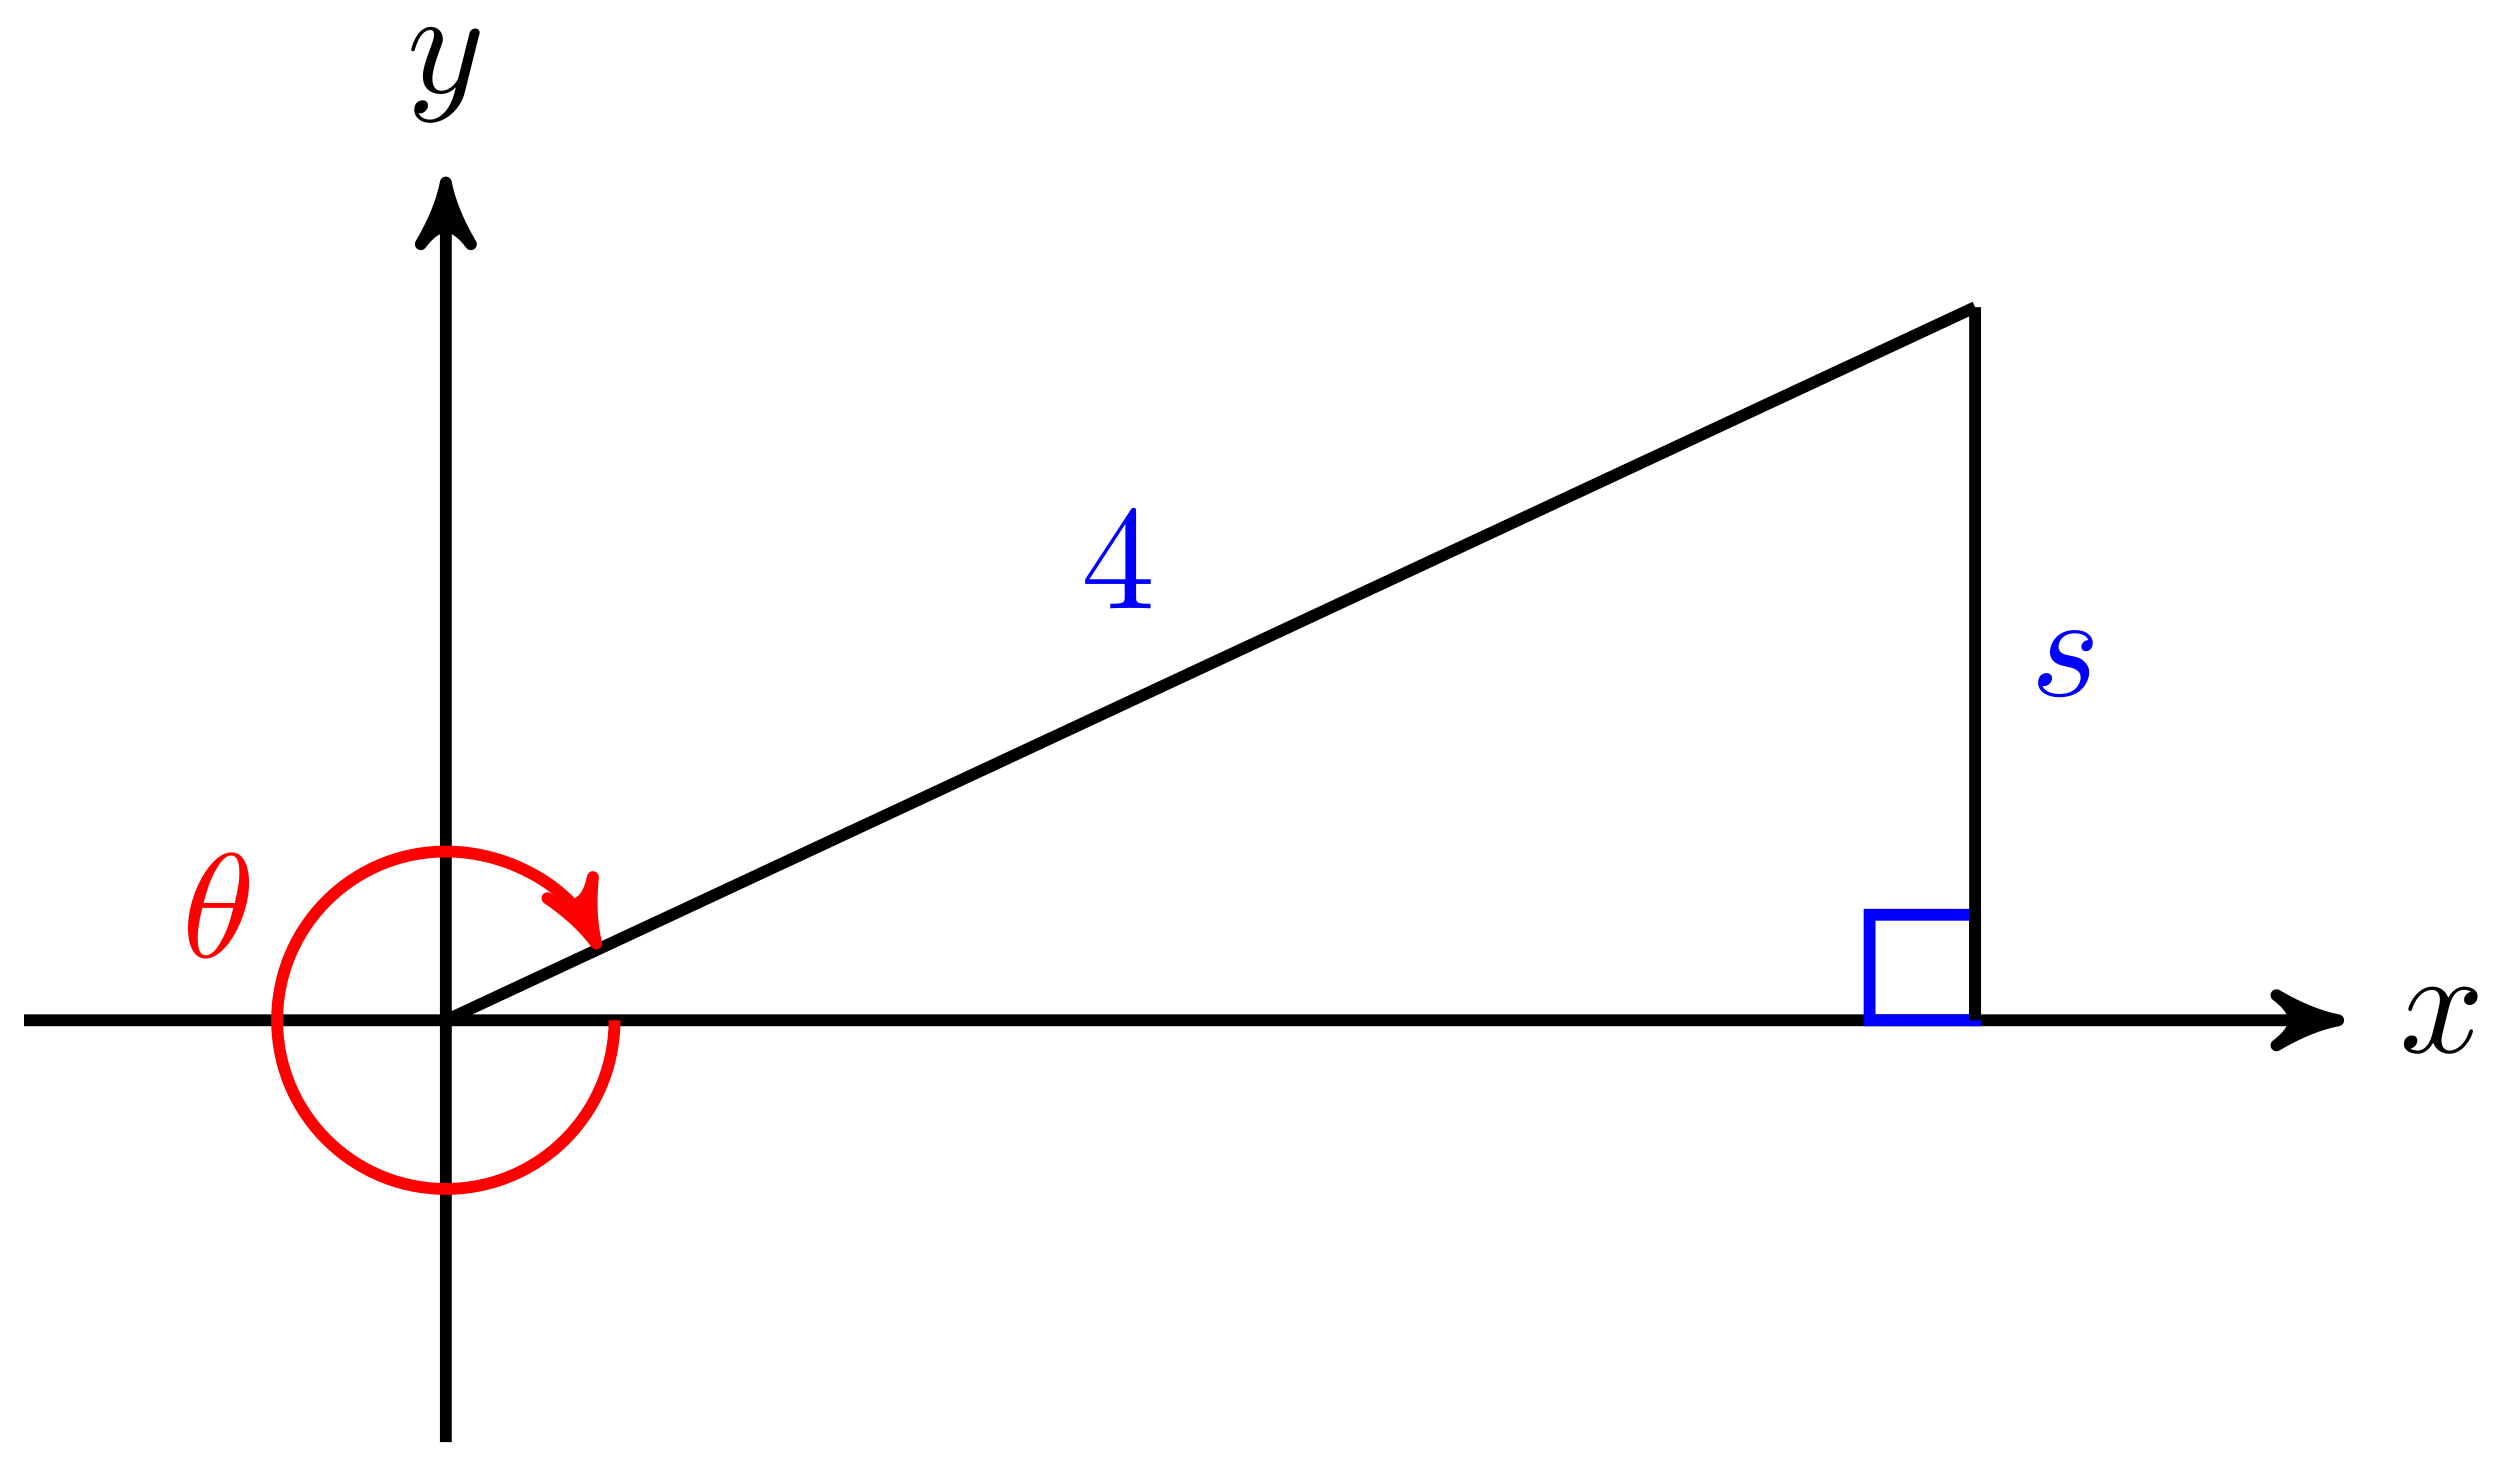
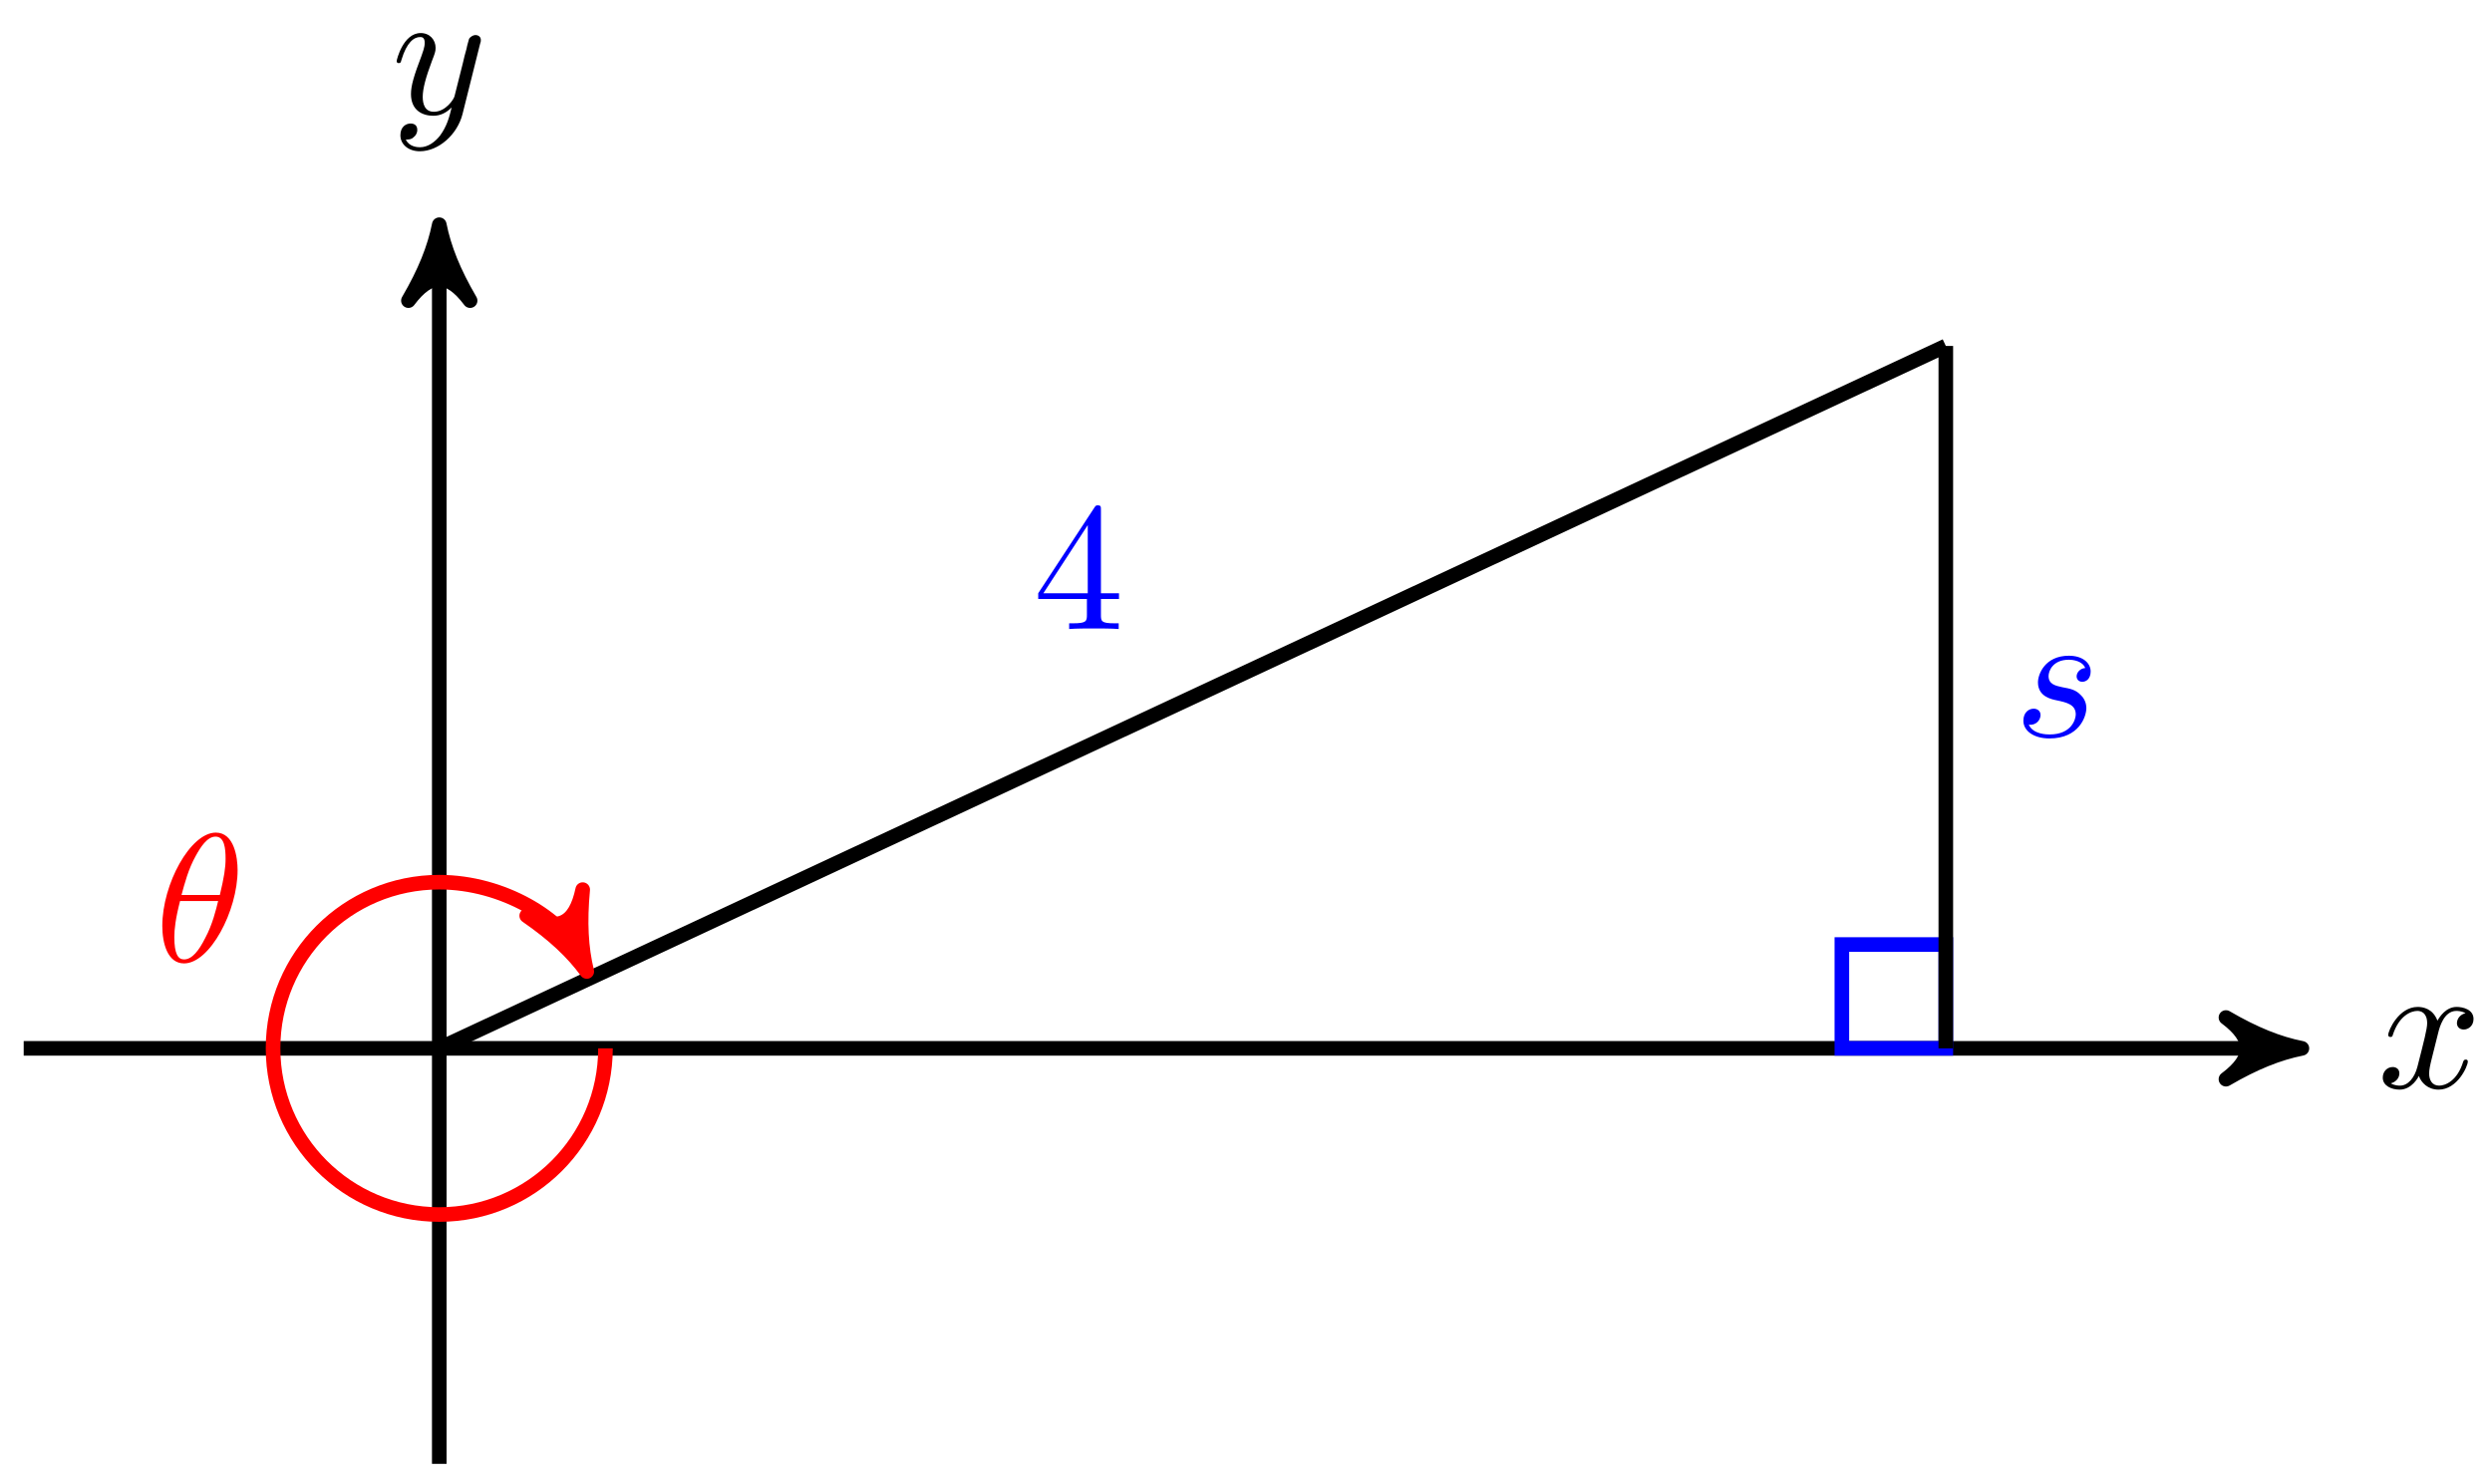
- <svg xmlns="http://www.w3.org/2000/svg" xmlns:xlink="http://www.w3.org/1999/xlink" width="168pt" height="98pt" viewBox="0 0 168 98" version="1.1">
+ <svg xmlns="http://www.w3.org/2000/svg" xmlns:xlink="http://www.w3.org/1999/xlink" width="136pt" height="81pt" viewBox="0 0 136 81" version="1.1">
  <defs>
    <g>
      <symbol overflow="visible" id="glyph0-0">
        <path style="stroke:none;" d="" />
      </symbol>
      <symbol overflow="visible" id="glyph0-1">
        <path style="stroke:none;" d="M 3.328 -3.016 C 3.391 -3.266 3.625 -4.188 4.312 -4.188 C 4.359 -4.188 4.609 -4.188 4.812 -4.062 C 4.531 -4 4.344 -3.766 4.344 -3.516 C 4.344 -3.359 4.453 -3.172 4.719 -3.172 C 4.938 -3.172 5.25 -3.344 5.25 -3.75 C 5.25 -4.266 4.672 -4.406 4.328 -4.406 C 3.75 -4.406 3.406 -3.875 3.281 -3.656 C 3.031 -4.312 2.5 -4.406 2.203 -4.406 C 1.172 -4.406 0.594 -3.125 0.594 -2.875 C 0.594 -2.766 0.703 -2.766 0.719 -2.766 C 0.797 -2.766 0.828 -2.797 0.844 -2.875 C 1.188 -3.938 1.844 -4.188 2.188 -4.188 C 2.375 -4.188 2.719 -4.094 2.719 -3.516 C 2.719 -3.203 2.547 -2.547 2.188 -1.141 C 2.031 -0.531 1.672 -0.109 1.234 -0.109 C 1.172 -0.109 0.953 -0.109 0.734 -0.234 C 0.984 -0.297 1.203 -0.5 1.203 -0.781 C 1.203 -1.047 0.984 -1.125 0.844 -1.125 C 0.531 -1.125 0.297 -0.875 0.297 -0.547 C 0.297 -0.094 0.781 0.109 1.219 0.109 C 1.891 0.109 2.25 -0.594 2.266 -0.641 C 2.391 -0.281 2.75 0.109 3.344 0.109 C 4.375 0.109 4.938 -1.172 4.938 -1.422 C 4.938 -1.531 4.859 -1.531 4.828 -1.531 C 4.734 -1.531 4.719 -1.484 4.688 -1.422 C 4.359 -0.344 3.688 -0.109 3.375 -0.109 C 2.984 -0.109 2.828 -0.422 2.828 -0.766 C 2.828 -0.984 2.875 -1.203 2.984 -1.641 Z M 3.328 -3.016 " />
      </symbol>
      <symbol overflow="visible" id="glyph0-2">
        <path style="stroke:none;" d="M 4.844 -3.797 C 4.891 -3.938 4.891 -3.953 4.891 -4.031 C 4.891 -4.203 4.75 -4.297 4.594 -4.297 C 4.5 -4.297 4.344 -4.234 4.25 -4.094 C 4.234 -4.031 4.141 -3.734 4.109 -3.547 C 4.031 -3.297 3.969 -3.016 3.906 -2.75 L 3.453 -0.953 C 3.422 -0.812 2.984 -0.109 2.328 -0.109 C 1.828 -0.109 1.719 -0.547 1.719 -0.922 C 1.719 -1.375 1.891 -2 2.219 -2.875 C 2.375 -3.281 2.422 -3.391 2.422 -3.594 C 2.422 -4.031 2.109 -4.406 1.609 -4.406 C 0.656 -4.406 0.297 -2.953 0.297 -2.875 C 0.297 -2.766 0.391 -2.766 0.406 -2.766 C 0.516 -2.766 0.516 -2.797 0.562 -2.953 C 0.844 -3.891 1.234 -4.188 1.578 -4.188 C 1.656 -4.188 1.828 -4.188 1.828 -3.875 C 1.828 -3.625 1.719 -3.359 1.656 -3.172 C 1.25 -2.109 1.078 -1.547 1.078 -1.078 C 1.078 -0.188 1.703 0.109 2.297 0.109 C 2.688 0.109 3.016 -0.062 3.297 -0.344 C 3.172 0.172 3.047 0.672 2.656 1.203 C 2.391 1.531 2.016 1.828 1.562 1.828 C 1.422 1.828 0.969 1.797 0.797 1.406 C 0.953 1.406 1.094 1.406 1.219 1.281 C 1.328 1.203 1.422 1.062 1.422 0.875 C 1.422 0.562 1.156 0.531 1.062 0.531 C 0.828 0.531 0.5 0.688 0.5 1.172 C 0.5 1.672 0.938 2.047 1.562 2.047 C 2.578 2.047 3.609 1.141 3.891 0.016 Z M 4.844 -3.797 " />
      </symbol>
      <symbol overflow="visible" id="glyph0-3">
        <path style="stroke:none;" d="M 3.891 -3.734 C 3.625 -3.719 3.422 -3.5 3.422 -3.281 C 3.422 -3.141 3.516 -2.984 3.734 -2.984 C 3.953 -2.984 4.188 -3.156 4.188 -3.547 C 4.188 -4 3.766 -4.406 3 -4.406 C 1.688 -4.406 1.312 -3.391 1.312 -2.953 C 1.312 -2.172 2.047 -2.031 2.344 -1.969 C 2.859 -1.859 3.375 -1.75 3.375 -1.203 C 3.375 -0.953 3.156 -0.109 1.953 -0.109 C 1.812 -0.109 1.047 -0.109 0.812 -0.641 C 1.203 -0.594 1.453 -0.891 1.453 -1.172 C 1.453 -1.391 1.281 -1.516 1.078 -1.516 C 0.812 -1.516 0.516 -1.312 0.516 -0.859 C 0.516 -0.297 1.094 0.109 1.938 0.109 C 3.562 0.109 3.953 -1.094 3.953 -1.547 C 3.953 -1.906 3.766 -2.156 3.641 -2.266 C 3.375 -2.547 3.078 -2.609 2.641 -2.688 C 2.281 -2.766 1.891 -2.844 1.891 -3.297 C 1.891 -3.578 2.125 -4.188 3 -4.188 C 3.25 -4.188 3.75 -4.109 3.891 -3.734 Z M 3.891 -3.734 " />
      </symbol>
      <symbol overflow="visible" id="glyph0-4">
        <path style="stroke:none;" d="M 4.531 -4.984 C 4.531 -5.641 4.359 -7.031 3.344 -7.031 C 1.953 -7.031 0.422 -4.219 0.422 -1.938 C 0.422 -1 0.703 0.109 1.609 0.109 C 3.016 0.109 4.531 -2.75 4.531 -4.984 Z M 1.469 -3.625 C 1.641 -4.25 1.844 -5.047 2.25 -5.766 C 2.516 -6.25 2.875 -6.812 3.328 -6.812 C 3.812 -6.812 3.875 -6.172 3.875 -5.609 C 3.875 -5.109 3.797 -4.609 3.562 -3.625 Z M 3.469 -3.297 C 3.359 -2.844 3.156 -2 2.766 -1.281 C 2.422 -0.594 2.047 -0.109 1.609 -0.109 C 1.281 -0.109 1.078 -0.406 1.078 -1.328 C 1.078 -1.75 1.141 -2.328 1.391 -3.297 Z M 3.469 -3.297 " />
      </symbol>
      <symbol overflow="visible" id="glyph1-0">
        <path style="stroke:none;" d="" />
      </symbol>
      <symbol overflow="visible" id="glyph1-1">
        <path style="stroke:none;" d="M 2.938 -1.641 L 2.938 -0.781 C 2.938 -0.422 2.906 -0.312 2.172 -0.312 L 1.969 -0.312 L 1.969 0 C 2.375 -0.031 2.891 -0.031 3.312 -0.031 C 3.734 -0.031 4.25 -0.031 4.672 0 L 4.672 -0.312 L 4.453 -0.312 C 3.719 -0.312 3.703 -0.422 3.703 -0.781 L 3.703 -1.641 L 4.688 -1.641 L 4.688 -1.953 L 3.703 -1.953 L 3.703 -6.484 C 3.703 -6.688 3.703 -6.75 3.531 -6.75 C 3.453 -6.75 3.422 -6.75 3.344 -6.625 L 0.281 -1.953 L 0.281 -1.641 Z M 2.984 -1.953 L 0.562 -1.953 L 2.984 -5.672 Z M 2.984 -1.953 " />
      </symbol>
    </g>
  </defs>
  <g id="surface1">
-     <path style="fill:none;stroke-width:0.797;stroke-linecap:butt;stroke-linejoin:miter;stroke:rgb(0%,0%,0%);stroke-opacity:1;stroke-miterlimit:10;" d="M -28.345 -0.002 L 126.124 -0.002 " transform="matrix(1.00002,0,0,-1.00003,29.9593,68.56067)" />
-     <path style="fill-rule:nonzero;fill:rgb(0%,0%,0%);fill-opacity:1;stroke-width:0.797;stroke-linecap:butt;stroke-linejoin:round;stroke:rgb(0%,0%,0%);stroke-opacity:1;stroke-miterlimit:10;" d="M 1.037 -0.002 C -0.26 0.26 -1.553 0.775 -3.107 1.682 C -1.553 0.518 -1.553 -0.517 -3.107 -1.685 C -1.553 -0.775 -0.26 -0.26 1.037 -0.002 Z M 1.037 -0.002 " transform="matrix(1.00002,0,0,-1.00003,156.0878,68.56067)" />
+     <path style="fill:none;stroke-width:0.797;stroke-linecap:butt;stroke-linejoin:miter;stroke:rgb(0%,0%,0%);stroke-opacity:1;stroke-miterlimit:10;" d="M -22.679 -0 L 100.616 -0 " transform="matrix(1.00002,0,0,-1.00003,23.97212,57.22233)" />
+     <path style="fill-rule:nonzero;fill:rgb(0%,0%,0%);fill-opacity:1;stroke-width:0.797;stroke-linecap:butt;stroke-linejoin:round;stroke:rgb(0%,0%,0%);stroke-opacity:1;stroke-miterlimit:10;" d="M 1.037 -0 C -0.26 0.257 -1.553 0.777 -3.108 1.683 C -1.553 0.519 -1.553 -0.52 -3.108 -1.684 C -1.553 -0.778 -0.26 -0.258 1.037 -0 Z M 1.037 -0 " transform="matrix(1.00002,0,0,-1.00003,124.5884,57.22233)" />
    <g style="fill:rgb(0%,0%,0%);fill-opacity:1;">
-       <use xlink:href="#glyph0-1" x="161.242" y="70.706" />
+       <use xlink:href="#glyph0-1" x="129.742" y="59.367" />
    </g>
-     <path style="fill:none;stroke-width:0.797;stroke-linecap:butt;stroke-linejoin:miter;stroke:rgb(0%,0%,0%);stroke-opacity:1;stroke-miterlimit:10;" d="M 0.002 -28.349 L 0.002 55.258 " transform="matrix(1.00002,0,0,-1.00003,29.9593,68.56067)" />
-     <path style="fill-rule:nonzero;fill:rgb(0%,0%,0%);fill-opacity:1;stroke-width:0.797;stroke-linecap:butt;stroke-linejoin:round;stroke:rgb(0%,0%,0%);stroke-opacity:1;stroke-miterlimit:10;" d="M 1.034 -0.002 C -0.259 0.26 -1.555 0.776 -3.11 1.682 C -1.555 0.518 -1.555 -0.517 -3.11 -1.685 C -1.555 -0.779 -0.259 -0.259 1.034 -0.002 Z M 1.034 -0.002 " transform="matrix(0,-1.00003,-1.00002,0,29.9593,13.30001)" />
+     <path style="fill:none;stroke-width:0.797;stroke-linecap:butt;stroke-linejoin:miter;stroke:rgb(0%,0%,0%);stroke-opacity:1;stroke-miterlimit:10;" d="M 0.001 -22.679 L 0.001 43.92 " transform="matrix(1.00002,0,0,-1.00003,23.97212,57.22233)" />
+     <path style="fill-rule:nonzero;fill:rgb(0%,0%,0%);fill-opacity:1;stroke-width:0.797;stroke-linecap:butt;stroke-linejoin:round;stroke:rgb(0%,0%,0%);stroke-opacity:1;stroke-miterlimit:10;" d="M 1.035 -0.001 C -0.258 0.257 -1.555 0.777 -3.109 1.683 C -1.555 0.519 -1.555 -0.516 -3.109 -1.684 C -1.555 -0.778 -0.258 -0.258 1.035 -0.001 Z M 1.035 -0.001 " transform="matrix(0,-1.00003,-1.00002,0,23.97212,13.30057)" />
    <g style="fill:rgb(0%,0%,0%);fill-opacity:1;">
-       <use xlink:href="#glyph0-2" x="27.338" y="6.209" />
+       <use xlink:href="#glyph0-2" x="21.351" y="6.21" />
    </g>
-     <path style="fill:none;stroke-width:0.797;stroke-linecap:butt;stroke-linejoin:miter;stroke:rgb(0%,0%,100%);stroke-opacity:1;stroke-miterlimit:10;" d="M 102.765 -0.002 L 102.765 7.088 L 95.676 7.088 L 95.676 -0.002 Z M 102.765 -0.002 " transform="matrix(1.00002,0,0,-1.00003,29.9593,68.56067)" />
-     <path style="fill:none;stroke-width:0.797;stroke-linecap:butt;stroke-linejoin:miter;stroke:rgb(0%,0%,0%);stroke-opacity:1;stroke-miterlimit:10;" d="M 0.002 -0.002 L 102.765 47.919 " transform="matrix(1.00002,0,0,-1.00003,29.9593,68.56067)" />
+     <path style="fill:none;stroke-width:0.797;stroke-linecap:butt;stroke-linejoin:miter;stroke:rgb(0%,0%,100%);stroke-opacity:1;stroke-miterlimit:10;" d="M 82.218 -0 L 82.218 5.667 L 76.546 5.667 L 76.546 -0 Z M 82.218 -0 " transform="matrix(1.00002,0,0,-1.00003,23.97212,57.22233)" />
+     <path style="fill:none;stroke-width:0.797;stroke-linecap:butt;stroke-linejoin:miter;stroke:rgb(0%,0%,0%);stroke-opacity:1;stroke-miterlimit:10;" d="M 0.001 -0 L 82.218 38.338 " transform="matrix(1.00002,0,0,-1.00003,23.97212,57.22233)" />
    <g style="fill:rgb(0%,0%,100%);fill-opacity:1;">
-       <use xlink:href="#glyph1-1" x="72.642" y="40.881" />
+       <use xlink:href="#glyph1-1" x="56.38" y="34.334" />
    </g>
-     <path style="fill:none;stroke-width:0.797;stroke-linecap:butt;stroke-linejoin:miter;stroke:rgb(0%,0%,0%);stroke-opacity:1;stroke-miterlimit:10;" d="M 102.765 -0.002 L 102.765 47.919 " transform="matrix(1.00002,0,0,-1.00003,29.9593,68.56067)" />
+     <path style="fill:none;stroke-width:0.797;stroke-linecap:butt;stroke-linejoin:miter;stroke:rgb(0%,0%,0%);stroke-opacity:1;stroke-miterlimit:10;" d="M 82.218 -0 L 82.218 38.338 " transform="matrix(1.00002,0,0,-1.00003,23.97212,57.22233)" />
    <g style="fill:rgb(0%,0%,100%);fill-opacity:1;">
-       <use xlink:href="#glyph0-3" x="136.444" y="46.745" />
+       <use xlink:href="#glyph0-3" x="109.909" y="40.198" />
    </g>
-     <path style="fill:none;stroke-width:0.797;stroke-linecap:butt;stroke-linejoin:miter;stroke:rgb(100%,0%,0%);stroke-opacity:1;stroke-miterlimit:10;" d="M 11.337 -0.002 C 11.337 -6.263 6.263 -11.337 0.002 -11.337 C -6.264 -11.337 -11.338 -6.263 -11.338 -0.002 C -11.338 6.264 -6.264 11.338 0.002 11.338 C 4.408 11.338 8.416 8.787 9.669 6.092 " transform="matrix(1.00002,0,0,-1.00003,29.9593,68.56067)" />
-     <path style="fill-rule:nonzero;fill:rgb(100%,0%,0%);fill-opacity:1;stroke-width:0.797;stroke-linecap:butt;stroke-linejoin:round;stroke:rgb(100%,0%,0%);stroke-opacity:1;stroke-miterlimit:10;" d="M 1.035 -0 C -0.259 0.258 -1.556 0.776 -3.106 1.685 C -1.555 0.518 -1.555 -0.517 -3.108 -1.685 C -1.555 -0.775 -0.258 -0.259 1.035 -0 Z M 1.035 -0 " transform="matrix(0.422588,0.906337,0.906328,-0.422593,39.62949,62.46836)" />
+     <path style="fill:none;stroke-width:0.797;stroke-linecap:butt;stroke-linejoin:miter;stroke:rgb(100%,0%,0%);stroke-opacity:1;stroke-miterlimit:10;" d="M 9.071 -0 C 9.071 -5.008 5.008 -9.07 0.001 -9.07 C -5.011 -9.07 -9.07 -5.008 -9.07 -0 C -9.07 5.011 -5.011 9.07 0.001 9.07 C 3.524 9.07 6.731 7.027 7.614 5.132 " transform="matrix(1.00002,0,0,-1.00003,23.97212,57.22233)" />
+     <path style="fill-rule:nonzero;fill:rgb(100%,0%,0%);fill-opacity:1;stroke-width:0.797;stroke-linecap:butt;stroke-linejoin:round;stroke:rgb(100%,0%,0%);stroke-opacity:1;stroke-miterlimit:10;" d="M 1.035 -0.001 C -0.258 0.257 -1.555 0.776 -3.109 1.685 C -1.555 0.517 -1.554 -0.518 -3.108 -1.686 C -1.554 -0.776 -0.258 -0.26 1.035 -0.001 Z M 1.035 -0.001 " transform="matrix(0.422608,0.906327,0.906318,-0.422613,31.587,52.08846)" />
    <g style="fill:rgb(100%,0%,0%);fill-opacity:1;">
-       <use xlink:href="#glyph0-4" x="12.209" y="64.307" />
+       <use xlink:href="#glyph0-4" x="8.436" y="52.477" />
    </g>
  </g>
</svg>
